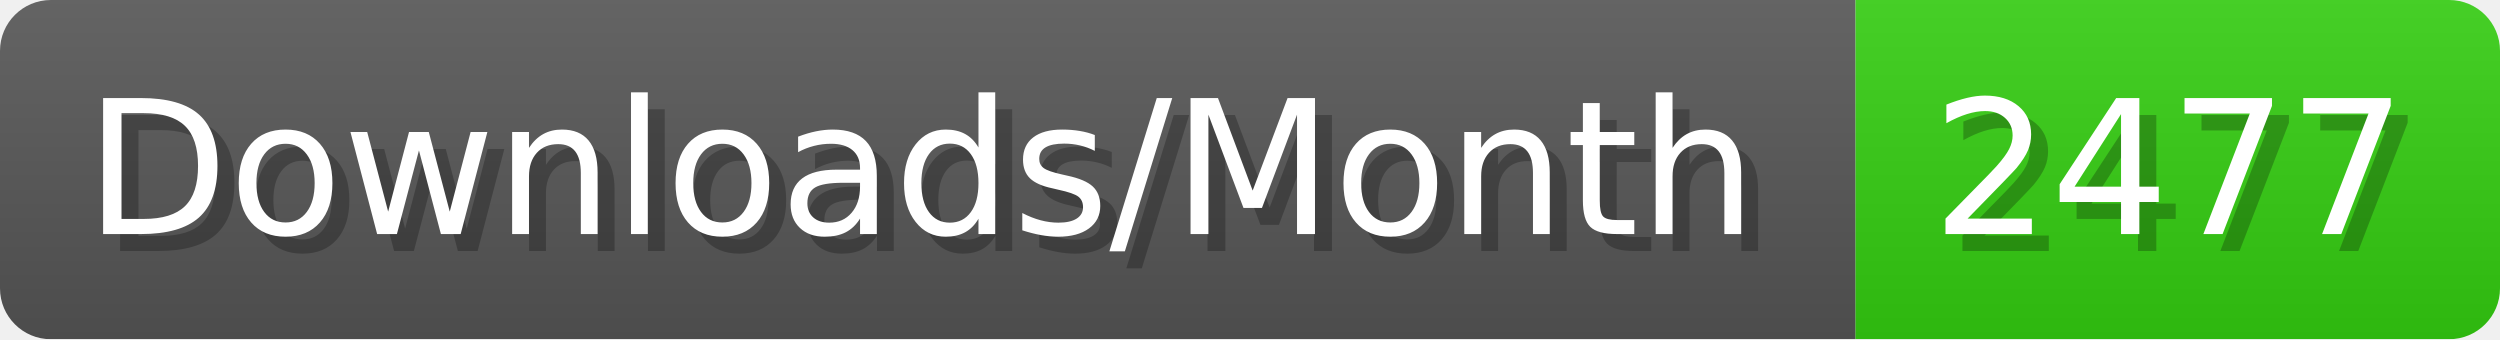
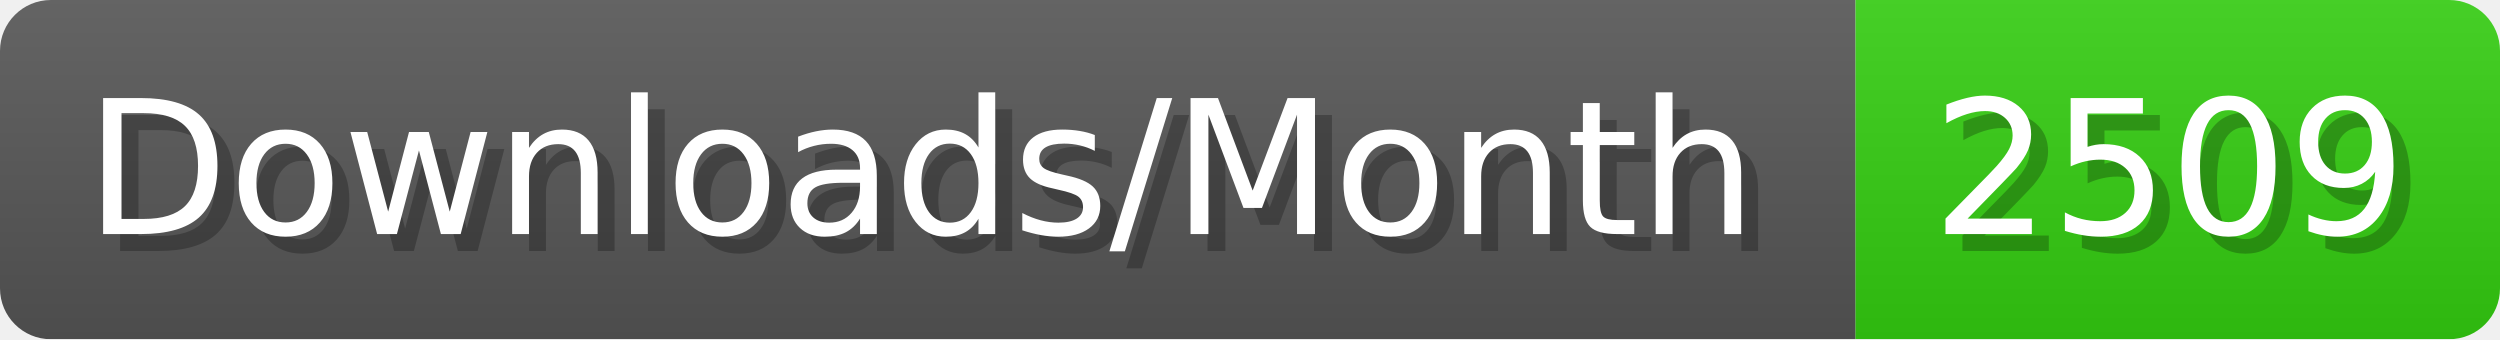
- <svg xmlns="http://www.w3.org/2000/svg" width="147.4" height="20" viewBox="0 0 1474 200" role="img" aria-label="Downloads/Month: 2477">
+ <svg xmlns="http://www.w3.org/2000/svg" width="147.4" height="20" viewBox="0 0 1474 200" role="img" aria-label="Downloads/Month: 2509">
  <linearGradient id="YlXUI" x2="0" y2="100%">
    <stop offset="0" stop-opacity=".1" stop-color="#EEE" />
    <stop offset="1" stop-opacity=".1" />
  </linearGradient>
  <mask id="JHhop">
    <rect width="1474" height="200" rx="30" fill="#FFF" />
  </mask>
  <g mask="url(#JHhop)">
    <rect width="1094" height="200" fill="#555" />
    <rect width="380" height="200" fill="#3C1" x="1094" />
    <rect width="1474" height="200" fill="url(#YlXUI)" />
  </g>
  <g aria-hidden="true" fill="#fff" text-anchor="start" font-family="Verdana,DejaVu Sans,sans-serif" font-size="110">
    <text x="60" y="148" textLength="994" fill="#000" opacity="0.25">Downloads/Month</text>
    <text x="50" y="138" textLength="994">Downloads/Month</text>
-     <text x="1149" y="148" textLength="280" fill="#000" opacity="0.25">2477</text>
-     <text x="1139" y="138" textLength="280">2477</text>
+     <text x="1149" y="148" textLength="280" fill="#000" opacity="0.25">2509</text>
+     <text x="1139" y="138" textLength="280">2509</text>
  </g>
</svg>
